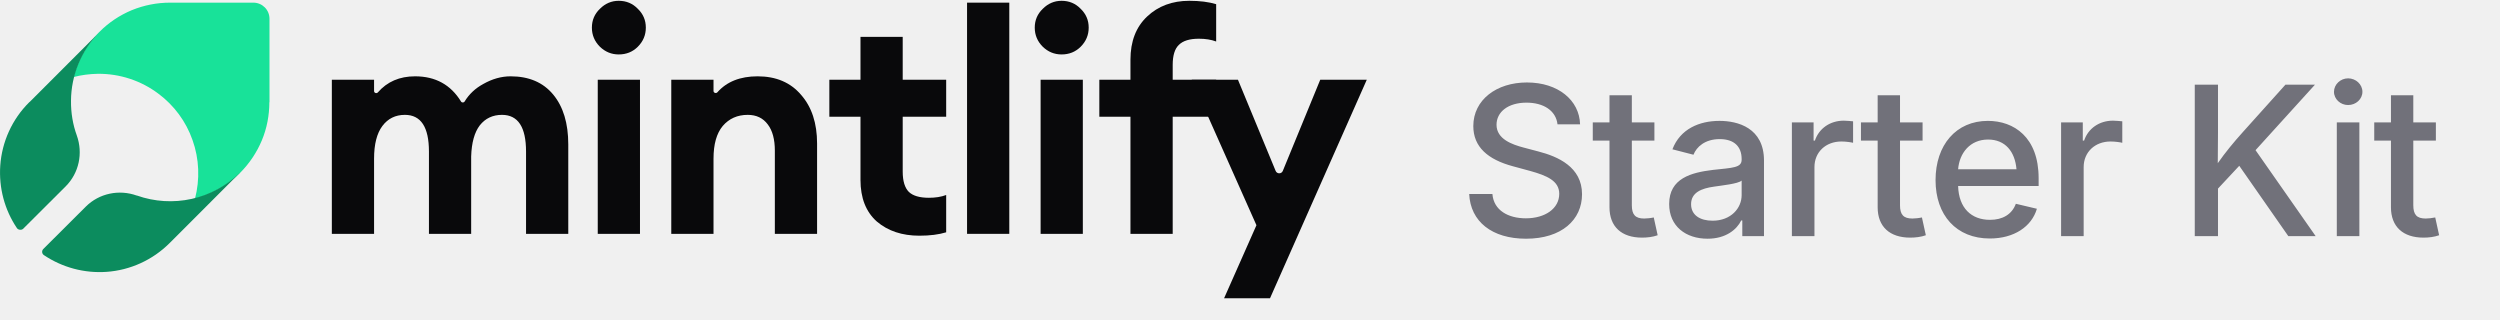
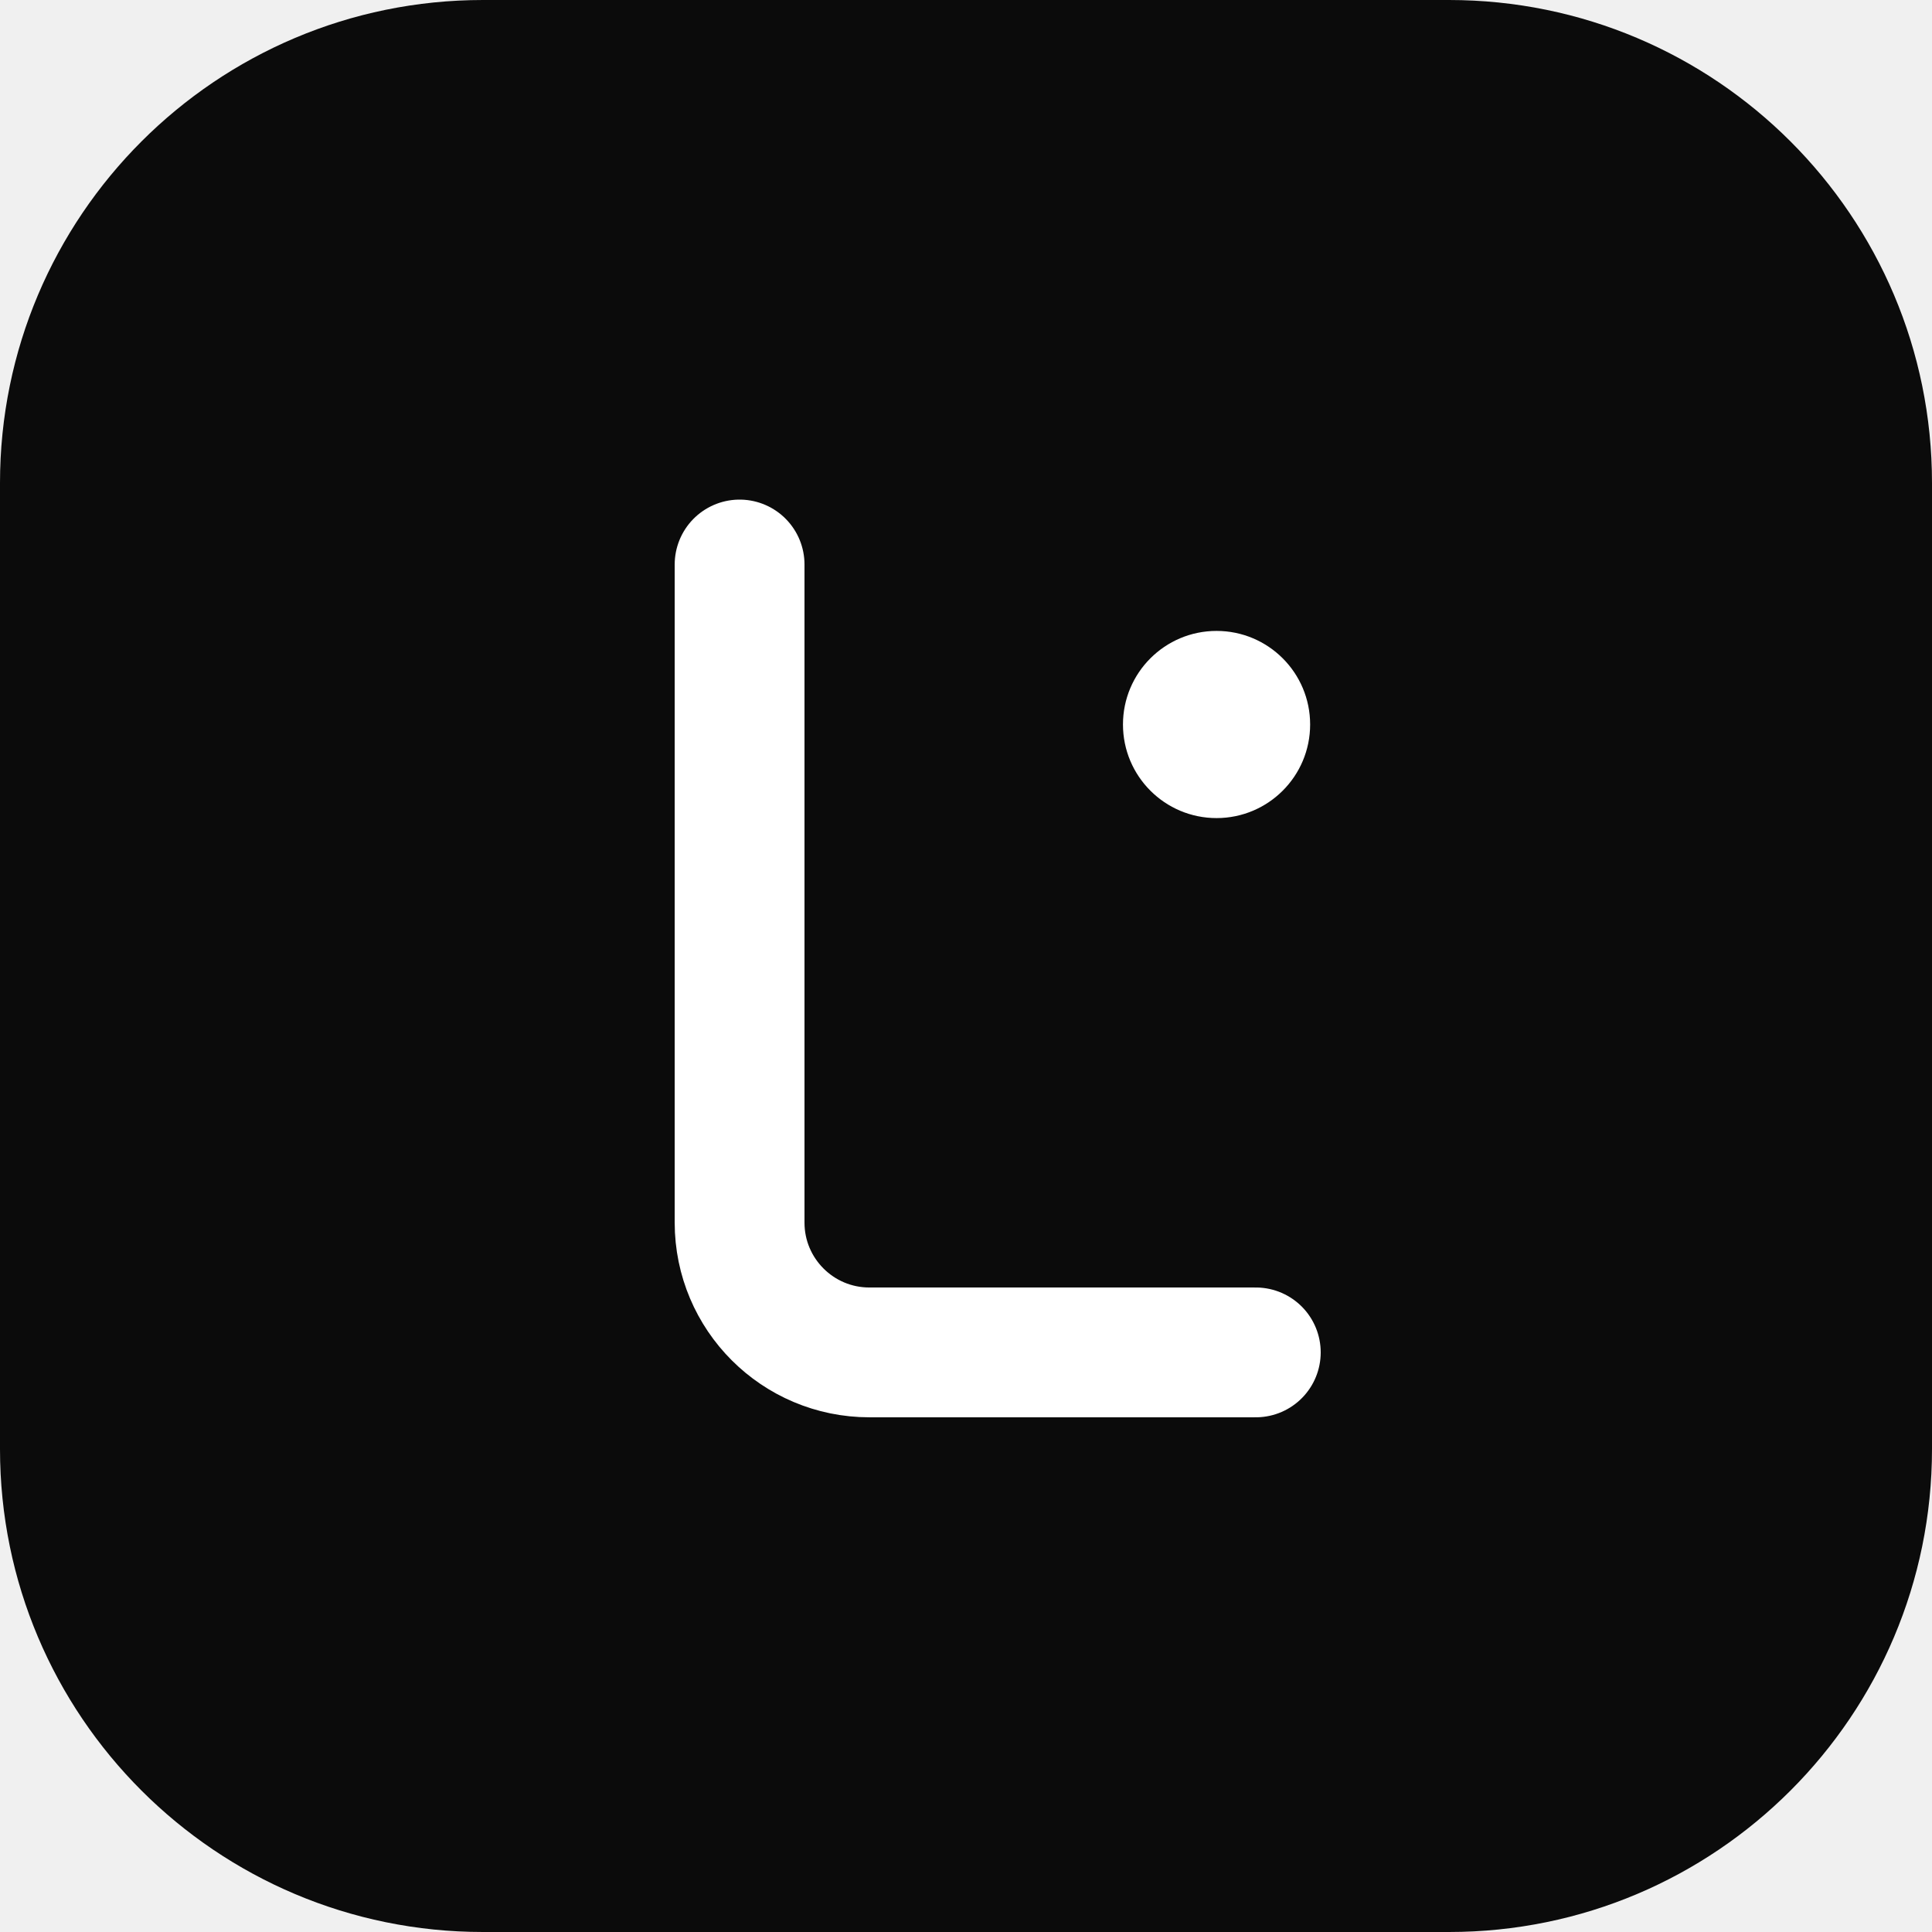
- <svg xmlns="http://www.w3.org/2000/svg" width="180" height="23" viewBox="0 0 180 23" fill="none">
-   <path d="M91.44 21.476H88.133L90.464 16.216L85.802 5.74H89.132L91.847 12.307C91.943 12.536 92.268 12.536 92.362 12.306L95.058 5.74H98.409L91.44 21.476Z" fill="#09090B" />
-   <path d="M81.393 16.837V8.403H79.152V5.74H81.393V4.297C81.393 2.98 81.792 1.944 82.592 1.19C83.391 0.435 84.404 0.058 85.633 0.058C86.387 0.058 87.031 0.139 87.564 0.302V2.988C87.208 2.854 86.794 2.788 86.32 2.788C85.655 2.788 85.174 2.936 84.878 3.232C84.582 3.513 84.434 3.994 84.434 4.674V5.74H87.564V8.403H84.434V16.837H81.393Z" fill="#09090B" />
-   <path d="M76.433 3.92C75.915 3.92 75.463 3.735 75.079 3.365C74.694 2.98 74.502 2.521 74.502 1.989C74.502 1.456 74.694 1.005 75.079 0.635C75.463 0.25 75.915 0.058 76.433 0.058C76.98 0.058 77.438 0.25 77.809 0.635C78.193 1.005 78.386 1.456 78.386 1.989C78.386 2.521 78.193 2.98 77.809 3.365C77.438 3.735 76.98 3.92 76.433 3.92ZM74.924 16.837V5.74H77.964V16.837H74.924Z" fill="#09090B" />
-   <path d="M69.628 16.837V0.191H72.669V16.837H69.628Z" fill="#09090B" />
-   <path d="M66.194 16.97C64.951 16.97 63.93 16.63 63.131 15.949C62.347 15.254 61.955 14.255 61.955 12.953V8.403H59.713V5.74H61.955V2.655H64.995V5.74H68.125V8.403H64.995V12.354C64.995 13.034 65.143 13.523 65.439 13.819C65.735 14.1 66.216 14.24 66.882 14.24C67.355 14.24 67.769 14.174 68.125 14.04V16.726C67.592 16.889 66.948 16.97 66.194 16.97Z" fill="#09090B" />
-   <path d="M48.332 16.837V5.74H51.373V6.551C51.373 6.688 51.559 6.748 51.65 6.646C52.328 5.879 53.293 5.495 54.546 5.495C55.878 5.495 56.921 5.939 57.676 6.827C58.445 7.7 58.83 8.869 58.83 10.334V16.837H55.789V10.844C55.789 10.03 55.619 9.402 55.279 8.958C54.939 8.499 54.458 8.27 53.836 8.27C53.096 8.27 52.497 8.536 52.038 9.069C51.594 9.601 51.373 10.386 51.373 11.421V16.837H48.332Z" fill="#09090B" />
-   <path d="M44.547 3.92C44.029 3.92 43.578 3.735 43.193 3.365C42.809 2.98 42.616 2.521 42.616 1.989C42.616 1.456 42.809 1.005 43.193 0.635C43.578 0.25 44.029 0.058 44.547 0.058C45.095 0.058 45.553 0.25 45.923 0.635C46.308 1.005 46.5 1.456 46.5 1.989C46.5 2.521 46.308 2.98 45.923 3.365C45.553 3.735 45.095 3.92 44.547 3.92ZM43.038 16.837V5.74H46.079V16.837H43.038Z" fill="#09090B" />
-   <path d="M37.875 16.837V10.911C37.875 9.15 37.298 8.27 36.144 8.27C35.478 8.27 34.945 8.521 34.546 9.024C34.161 9.527 33.954 10.275 33.924 11.266V16.837H30.884V10.911C30.884 9.15 30.306 8.27 29.152 8.27C28.472 8.27 27.932 8.536 27.532 9.069C27.133 9.601 26.933 10.386 26.933 11.421V16.837H23.892V5.74H26.933V6.559C26.933 6.695 27.116 6.755 27.206 6.652C27.878 5.881 28.771 5.495 29.885 5.495C31.349 5.495 32.452 6.1 33.193 7.309C33.252 7.404 33.395 7.403 33.454 7.307C33.774 6.78 34.219 6.361 34.79 6.05C35.441 5.68 36.099 5.495 36.765 5.495C38.082 5.495 39.103 5.932 39.828 6.805C40.553 7.678 40.916 8.876 40.916 10.4V16.837H37.875Z" fill="#09090B" />
-   <path d="M19.403 7.362V1.35C19.403 0.705 18.879 0.191 18.244 0.191H12.235C11.291 0.191 10.357 0.378 9.487 0.733C8.618 1.098 7.824 1.621 7.16 2.295L7.114 2.341C6.235 3.23 5.609 4.333 5.291 5.548C5.861 5.399 6.45 5.324 7.039 5.314C8.609 5.296 10.151 5.801 11.403 6.745C12.534 7.586 13.394 8.746 13.861 10.083C14.347 11.438 14.403 12.916 14.039 14.309C15.244 13.991 16.356 13.364 17.244 12.486L17.291 12.439C17.954 11.775 18.487 10.98 18.851 10.111C19.216 9.241 19.393 8.306 19.393 7.362H19.403Z" fill="#18E299" />
-   <path d="M5.112 7.26C5.121 5.416 5.857 3.646 7.151 2.324L2.151 7.326C2.133 7.344 2.114 7.354 2.095 7.372C0.876 8.583 0.14 10.204 0.019 11.918C-0.092 13.52 0.327 15.103 1.22 16.426C1.306 16.552 1.537 16.593 1.667 16.472L4.73 13.417C5.689 12.458 5.987 11.033 5.531 9.757C5.242 8.965 5.103 8.117 5.112 7.26Z" fill="#0C8C5E" />
-   <path d="M17.262 12.44C16.303 13.38 15.102 14.032 13.799 14.321C12.486 14.61 11.127 14.526 9.861 14.079C9.861 14.079 9.851 14.079 9.842 14.079C8.567 13.622 7.142 13.921 6.183 14.871L3.12 17.926C2.99 18.056 3.009 18.27 3.167 18.373C4.489 19.258 6.072 19.686 7.673 19.574C9.386 19.453 10.997 18.717 12.216 17.497L12.263 17.451L17.262 12.449V12.44Z" fill="#0C8C5E" />
-   <text x="105" y="17" font-family="Inter, ui-sans-serif, system-ui, -apple-system, sans-serif" font-size="15" font-weight="500" fill="#71717A" letter-spacing="-0.01em">Starter Kit</text>
+ <svg xmlns="http://www.w3.org/2000/svg" viewBox="0 0 64 64" width="64" height="64">
+   <rect width="64" height="64" rx="16" fill="#0B0B0B" />
+   <path d="M24.5 18.7V40.5a4.3 4.3 0 0 0 4.3 4.3H41.6" fill="none" stroke="#fff" stroke-width="4.3" stroke-linecap="round" stroke-linejoin="round" />
+   <circle cx="40.3" cy="24" r="3.1" fill="#fff" />
</svg>
